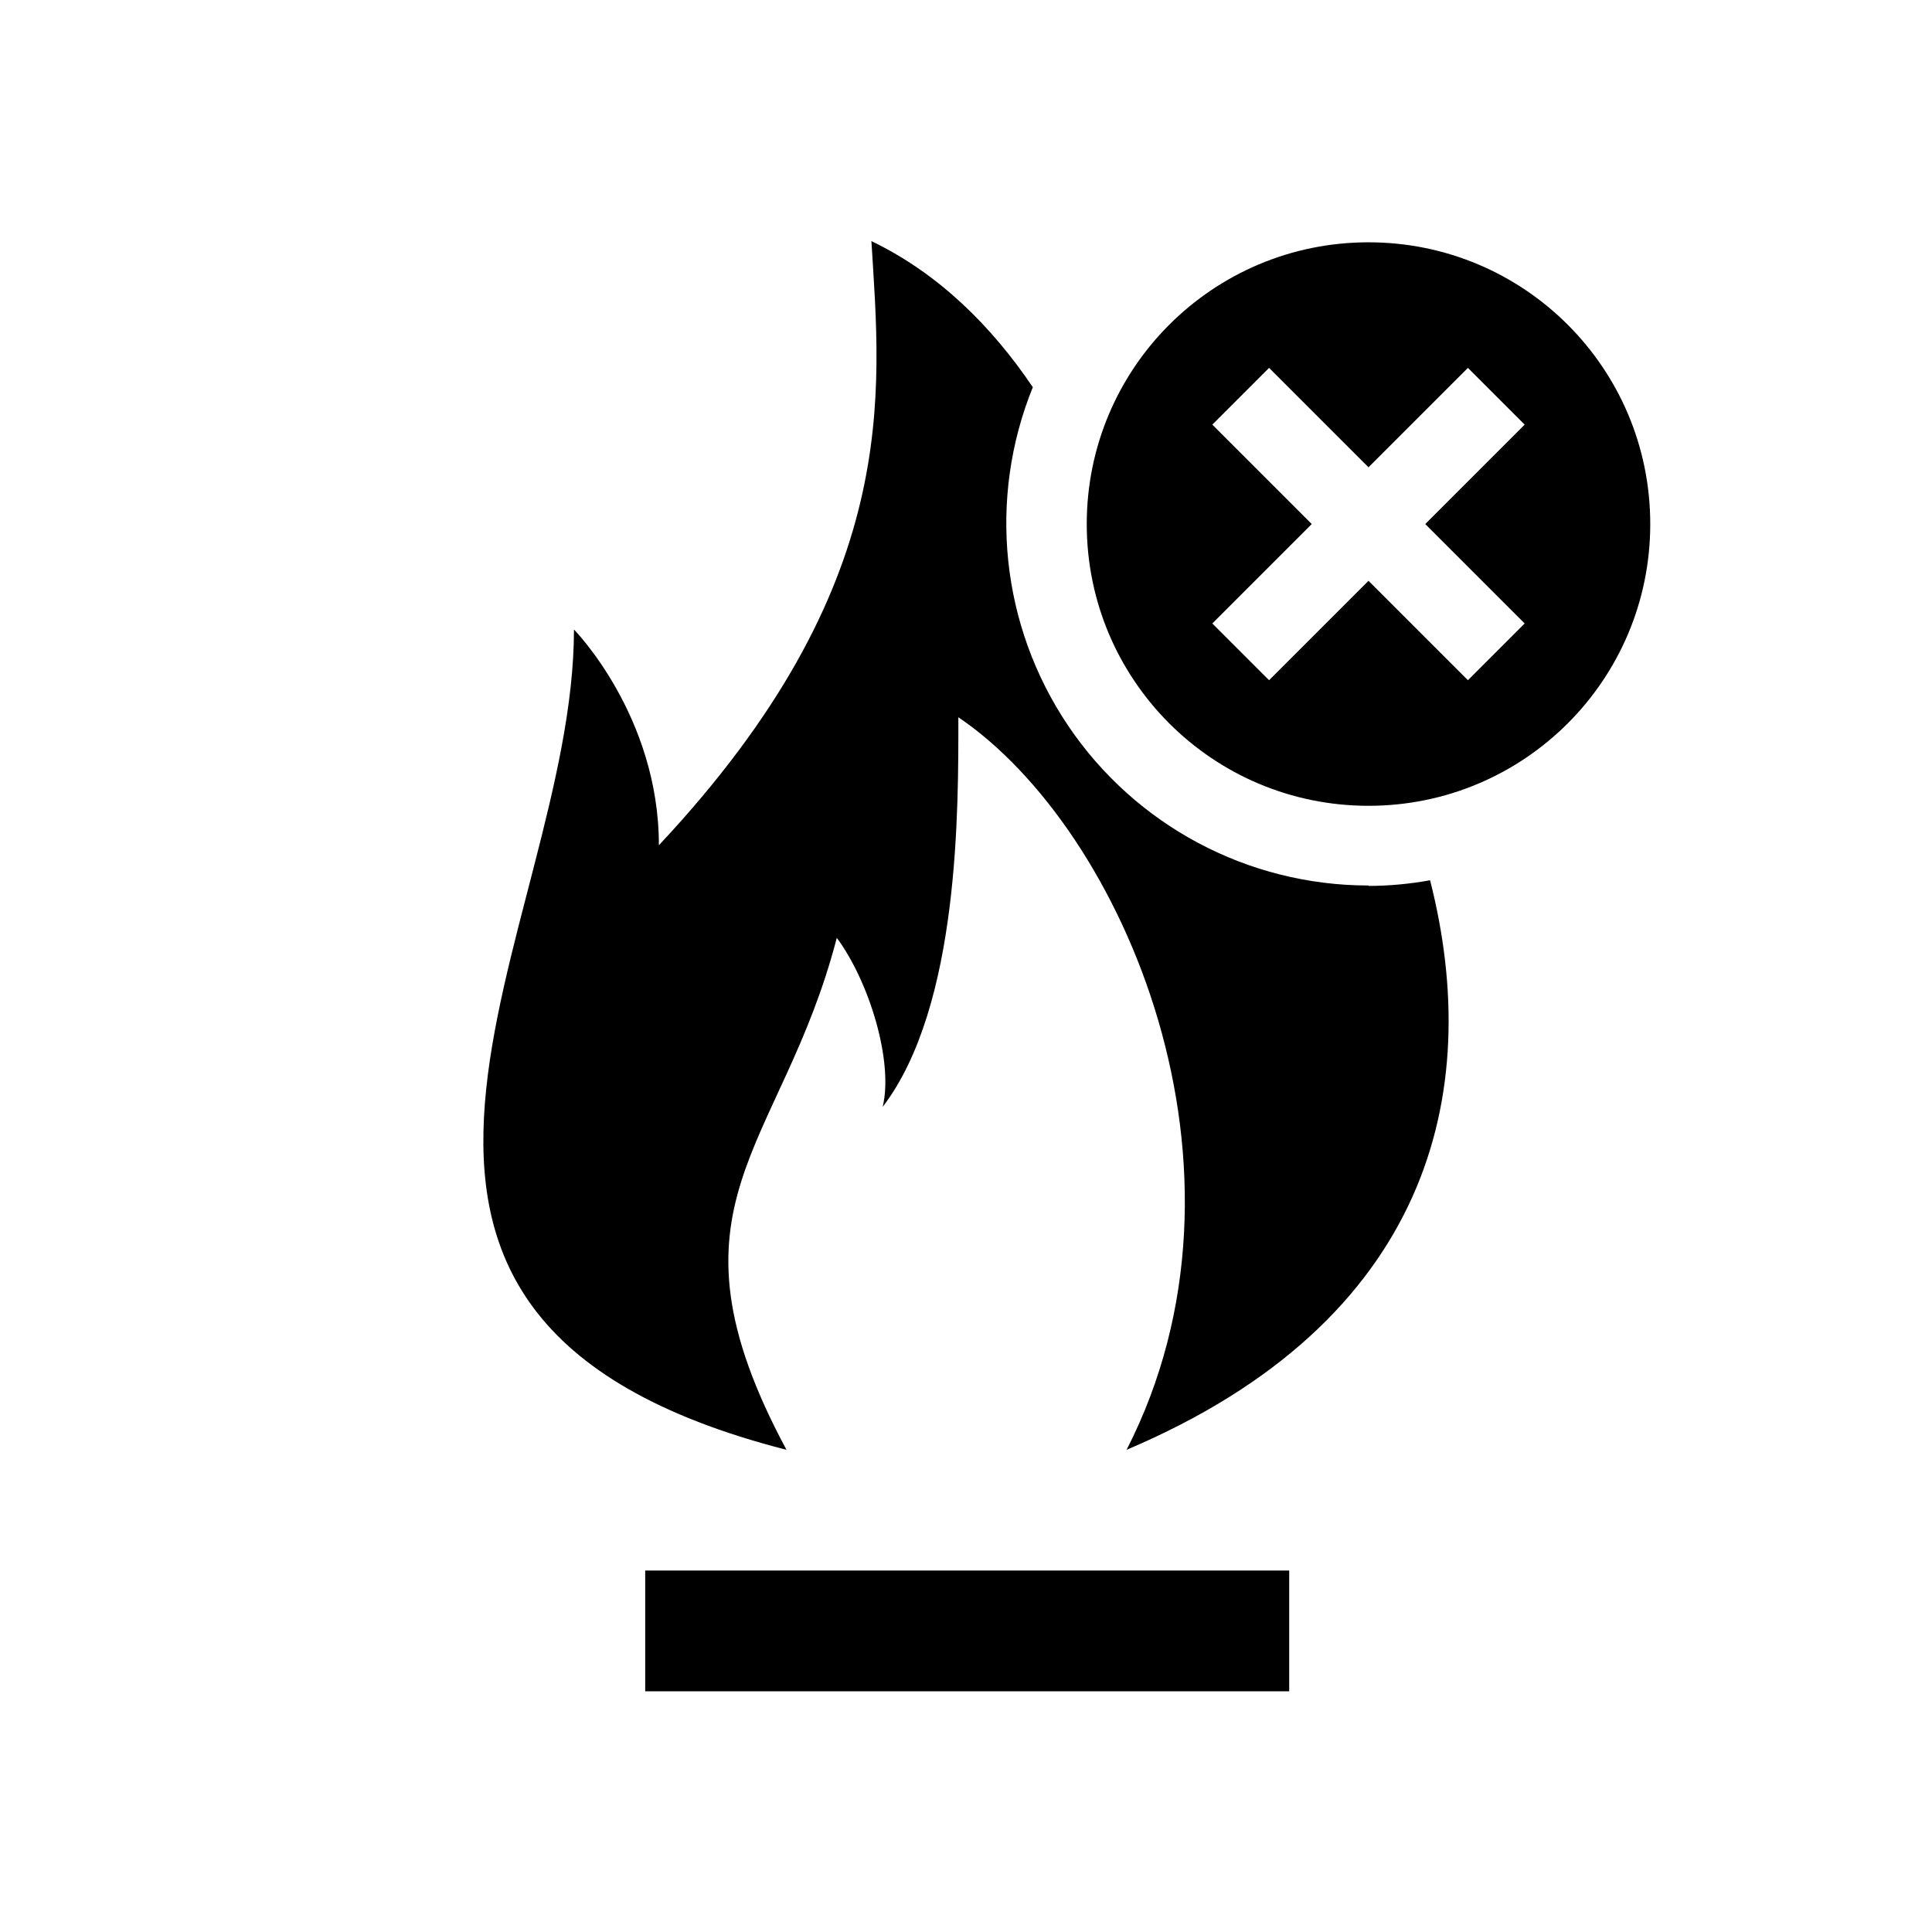
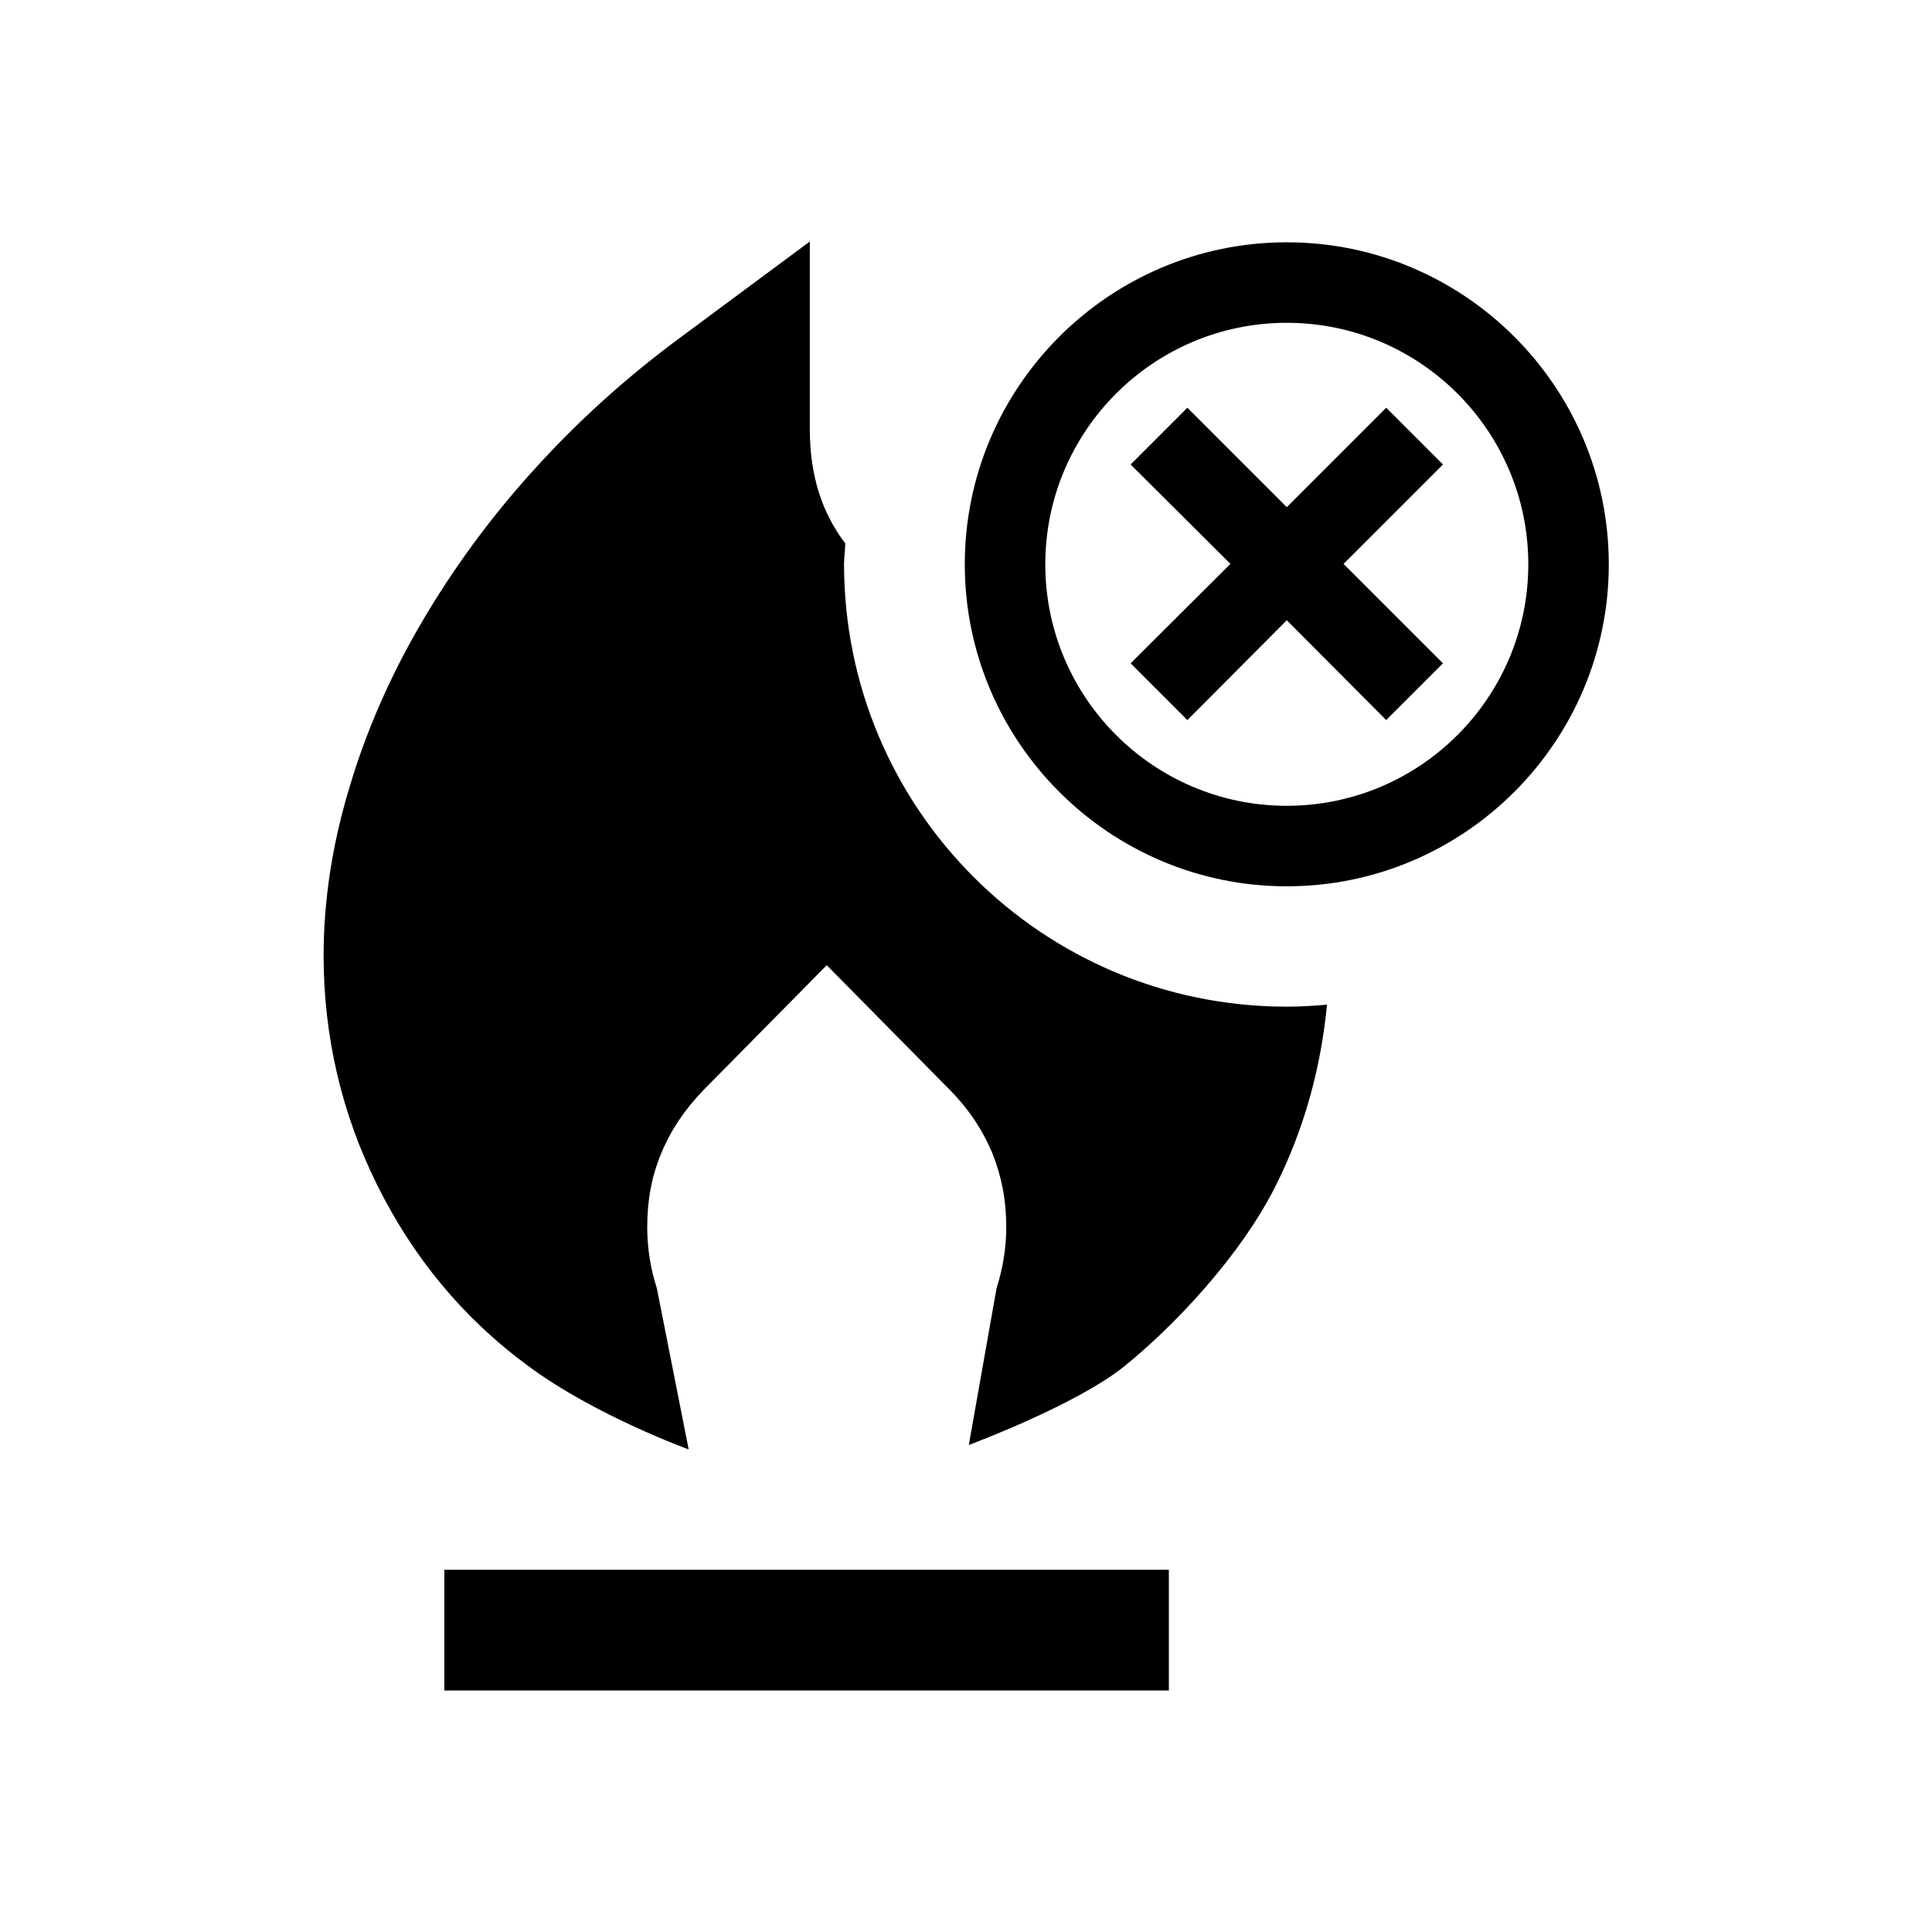
<svg xmlns="http://www.w3.org/2000/svg" viewBox="0 0 48 48">
-   <path d="M41 13.02c0 3.87-3.13 7-7 7s-7-3.13-7-7 3.13-7 7-7 7 3.13 7 7Zm-5.59 0 2.47-2.47-1.41-1.41L34 11.61l-2.47-2.47-1.41 1.41 2.47 2.47-2.47 2.47 1.41 1.41L34 14.43l2.47 2.47 1.41-1.41-2.47-2.47Zm-19.38 29h16v-3h-16v3ZM34 22a9 9 0 0 1-8.34-12.38c-1.02-1.51-2.33-2.82-4.01-3.63.23 3.8.79 8.53-5.28 15.01 0-3.22-2.11-5.36-2.11-5.36 0 7.51-7.66 17.07 5.28 20.38-3.29-6.12-.12-7.43 1.25-12.72.82 1.11 1.41 3.09 1.14 4.2 1.92-2.51 1.88-7.45 1.88-9.68 4.11 2.78 7.74 11.24 4.18 18.2 7.53-3.19 8.89-8.85 7.54-14.15-.5.09-1.01.14-1.53.14Z" />
+   <path d="m34.44 10.13-2.47 2.47-2.47-2.47-1.41 1.41 2.48 2.47-2.48 2.47 1.41 1.41 2.47-2.48 2.47 2.48 1.41-1.41-2.47-2.47 2.47-2.47-1.41-1.41Zm-2.47-4.11c-4.41 0-8 3.59-8 8s3.59 8 8 8 8-3.59 8-8-3.59-8-8-8Zm0 14c-3.31 0-6-2.69-6-6s2.69-6 6-6 6 2.69 6 6-2.69 6-6 6ZM11.04 39h18v3h-18v-3Zm21.93-14.05c-.15 1.57-.56 3.07-1.26 4.48-.89 1.79-2.57 3.54-3.77 4.51-1.2.97-3.87 1.96-3.87 1.96l.69-3.9a4.94 4.94 0 0 0 .24-1.52c0-.67-.12-1.27-.35-1.84-.24-.57-.58-1.08-1.03-1.54l-3.08-3.12-3.07 3.11c-.46.48-.8.98-1.04 1.56-.24.57-.35 1.17-.35 1.84a4.963 4.963 0 0 0 .24 1.52l.79 4s-2.32-.84-3.97-2.06c-1.65-1.21-2.88-2.72-3.77-4.51-.88-1.77-1.33-3.69-1.33-5.7 0-1.35.21-2.75.64-4.17.41-1.39 1.01-2.76 1.78-4.08a22.71 22.71 0 0 1 2.77-3.78c1.08-1.2 2.3-2.31 3.64-3.3L20.12 6v4.67c0 1.14.3 2.07.88 2.83 0 .17-.03.33-.03.51 0 6.08 4.92 11 11 11 .34 0 .67-.02 1-.05Z" />
</svg>
